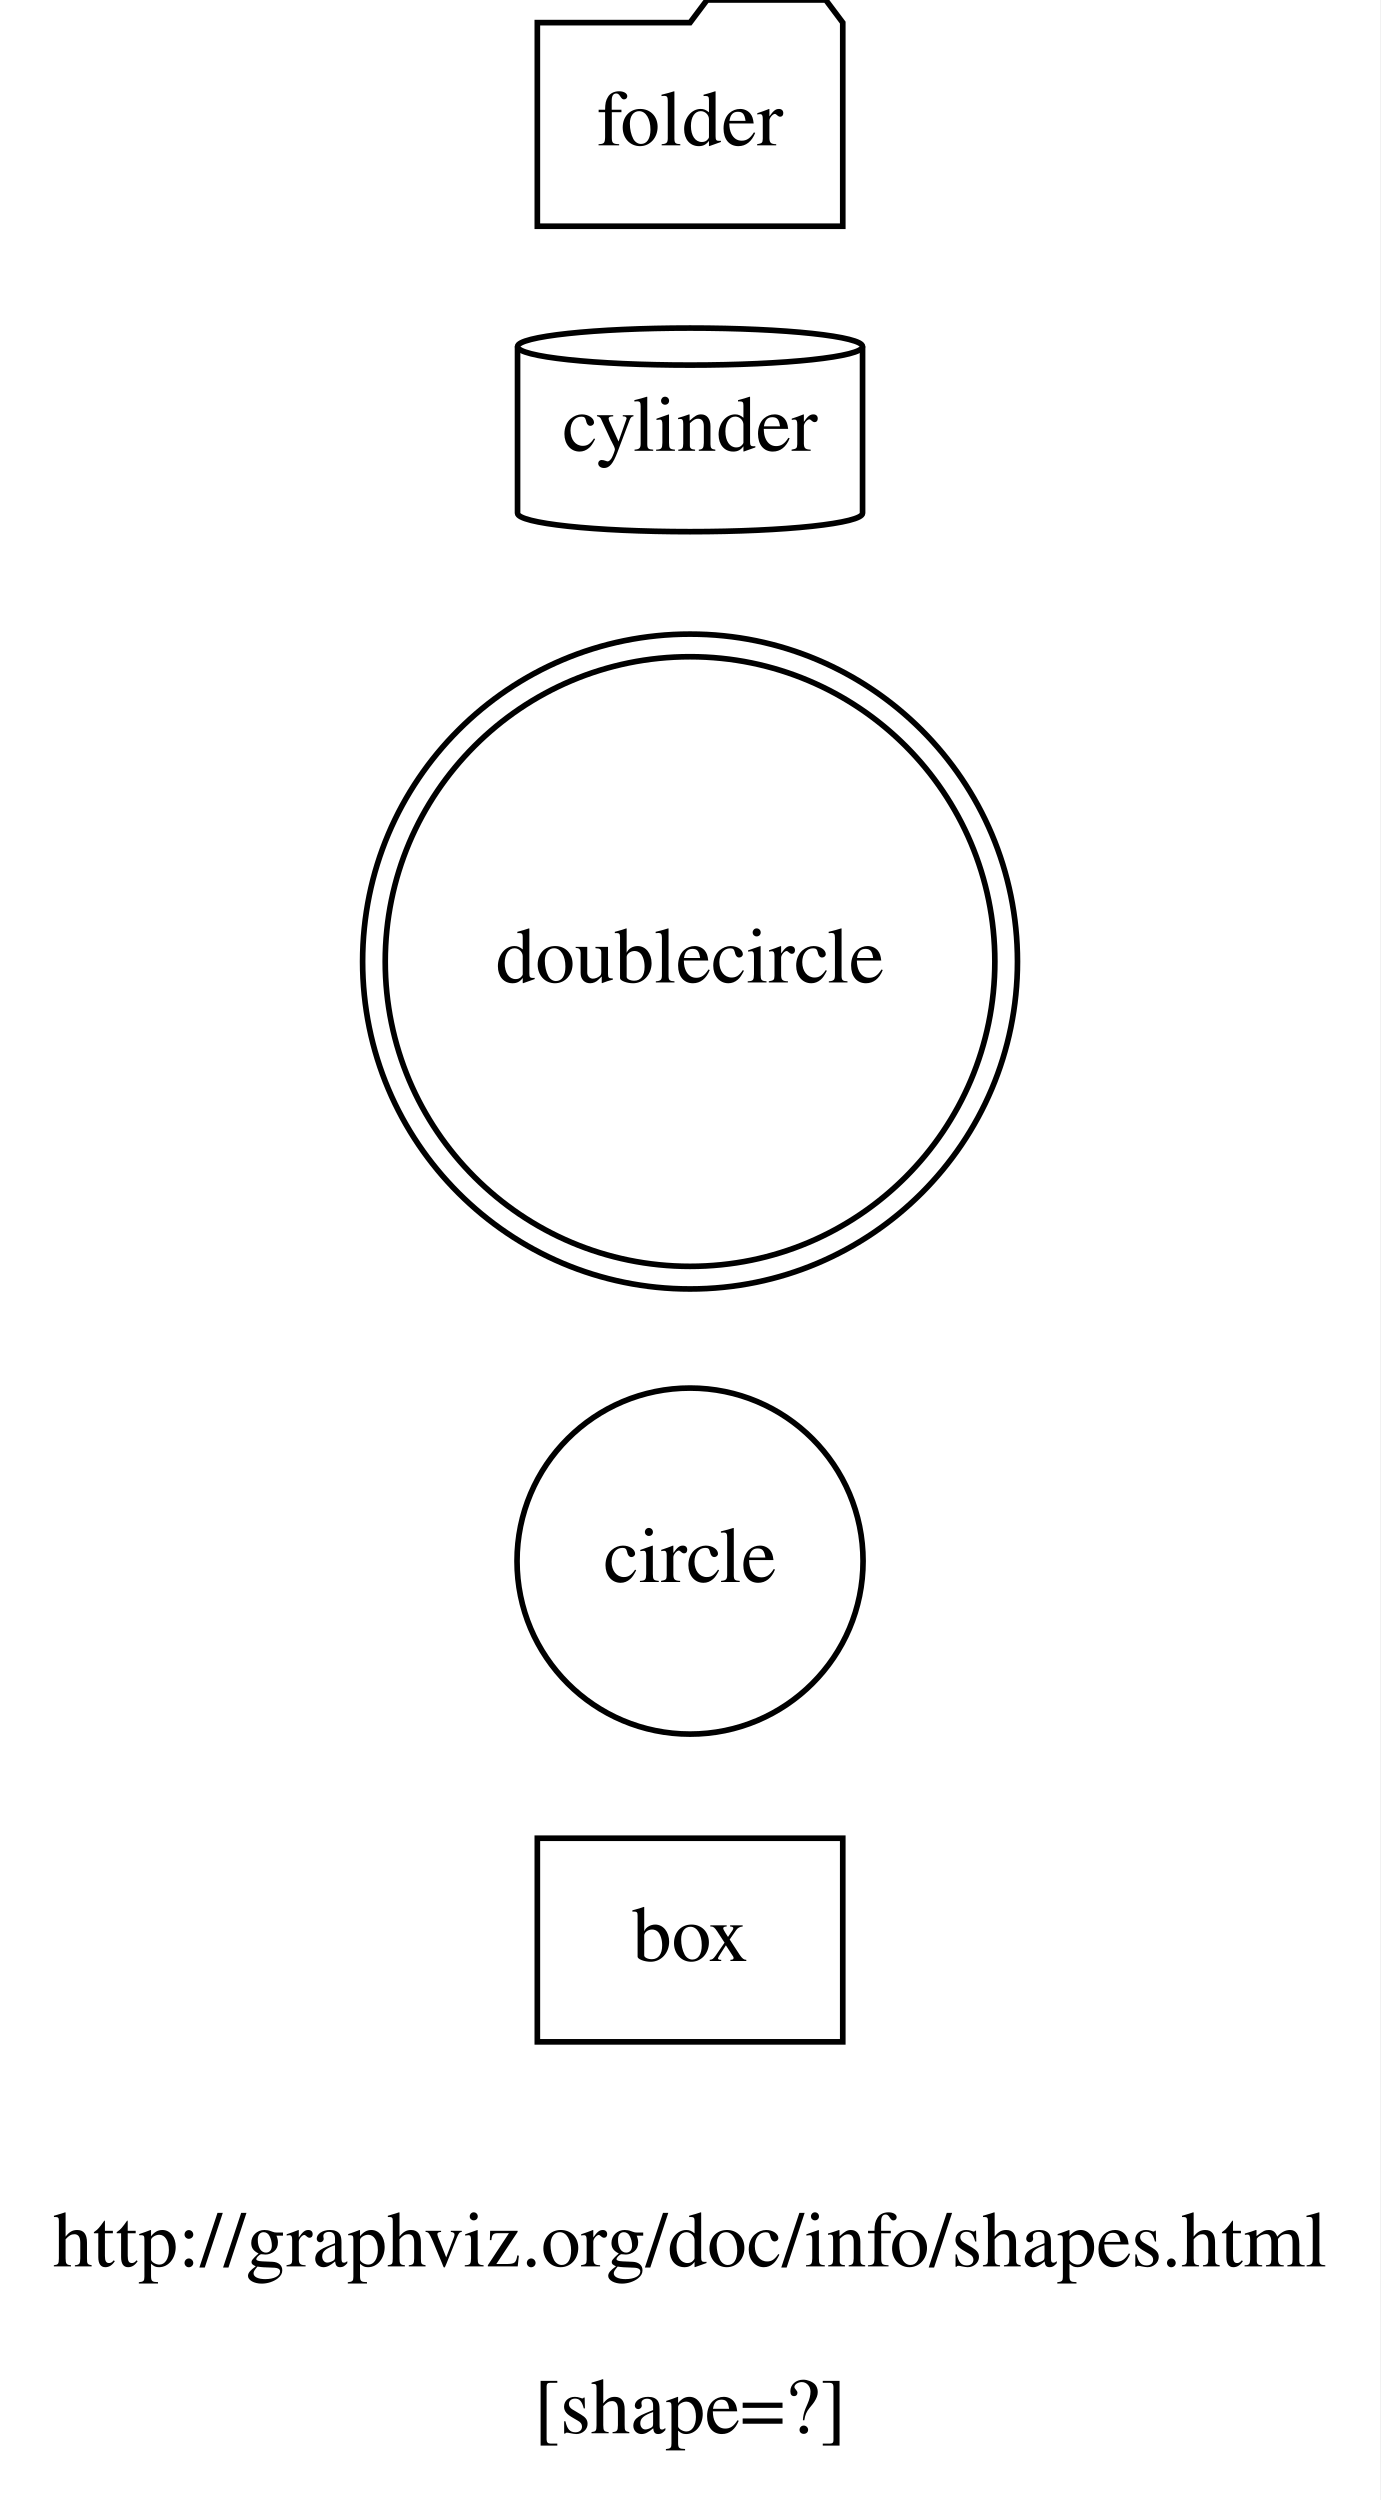
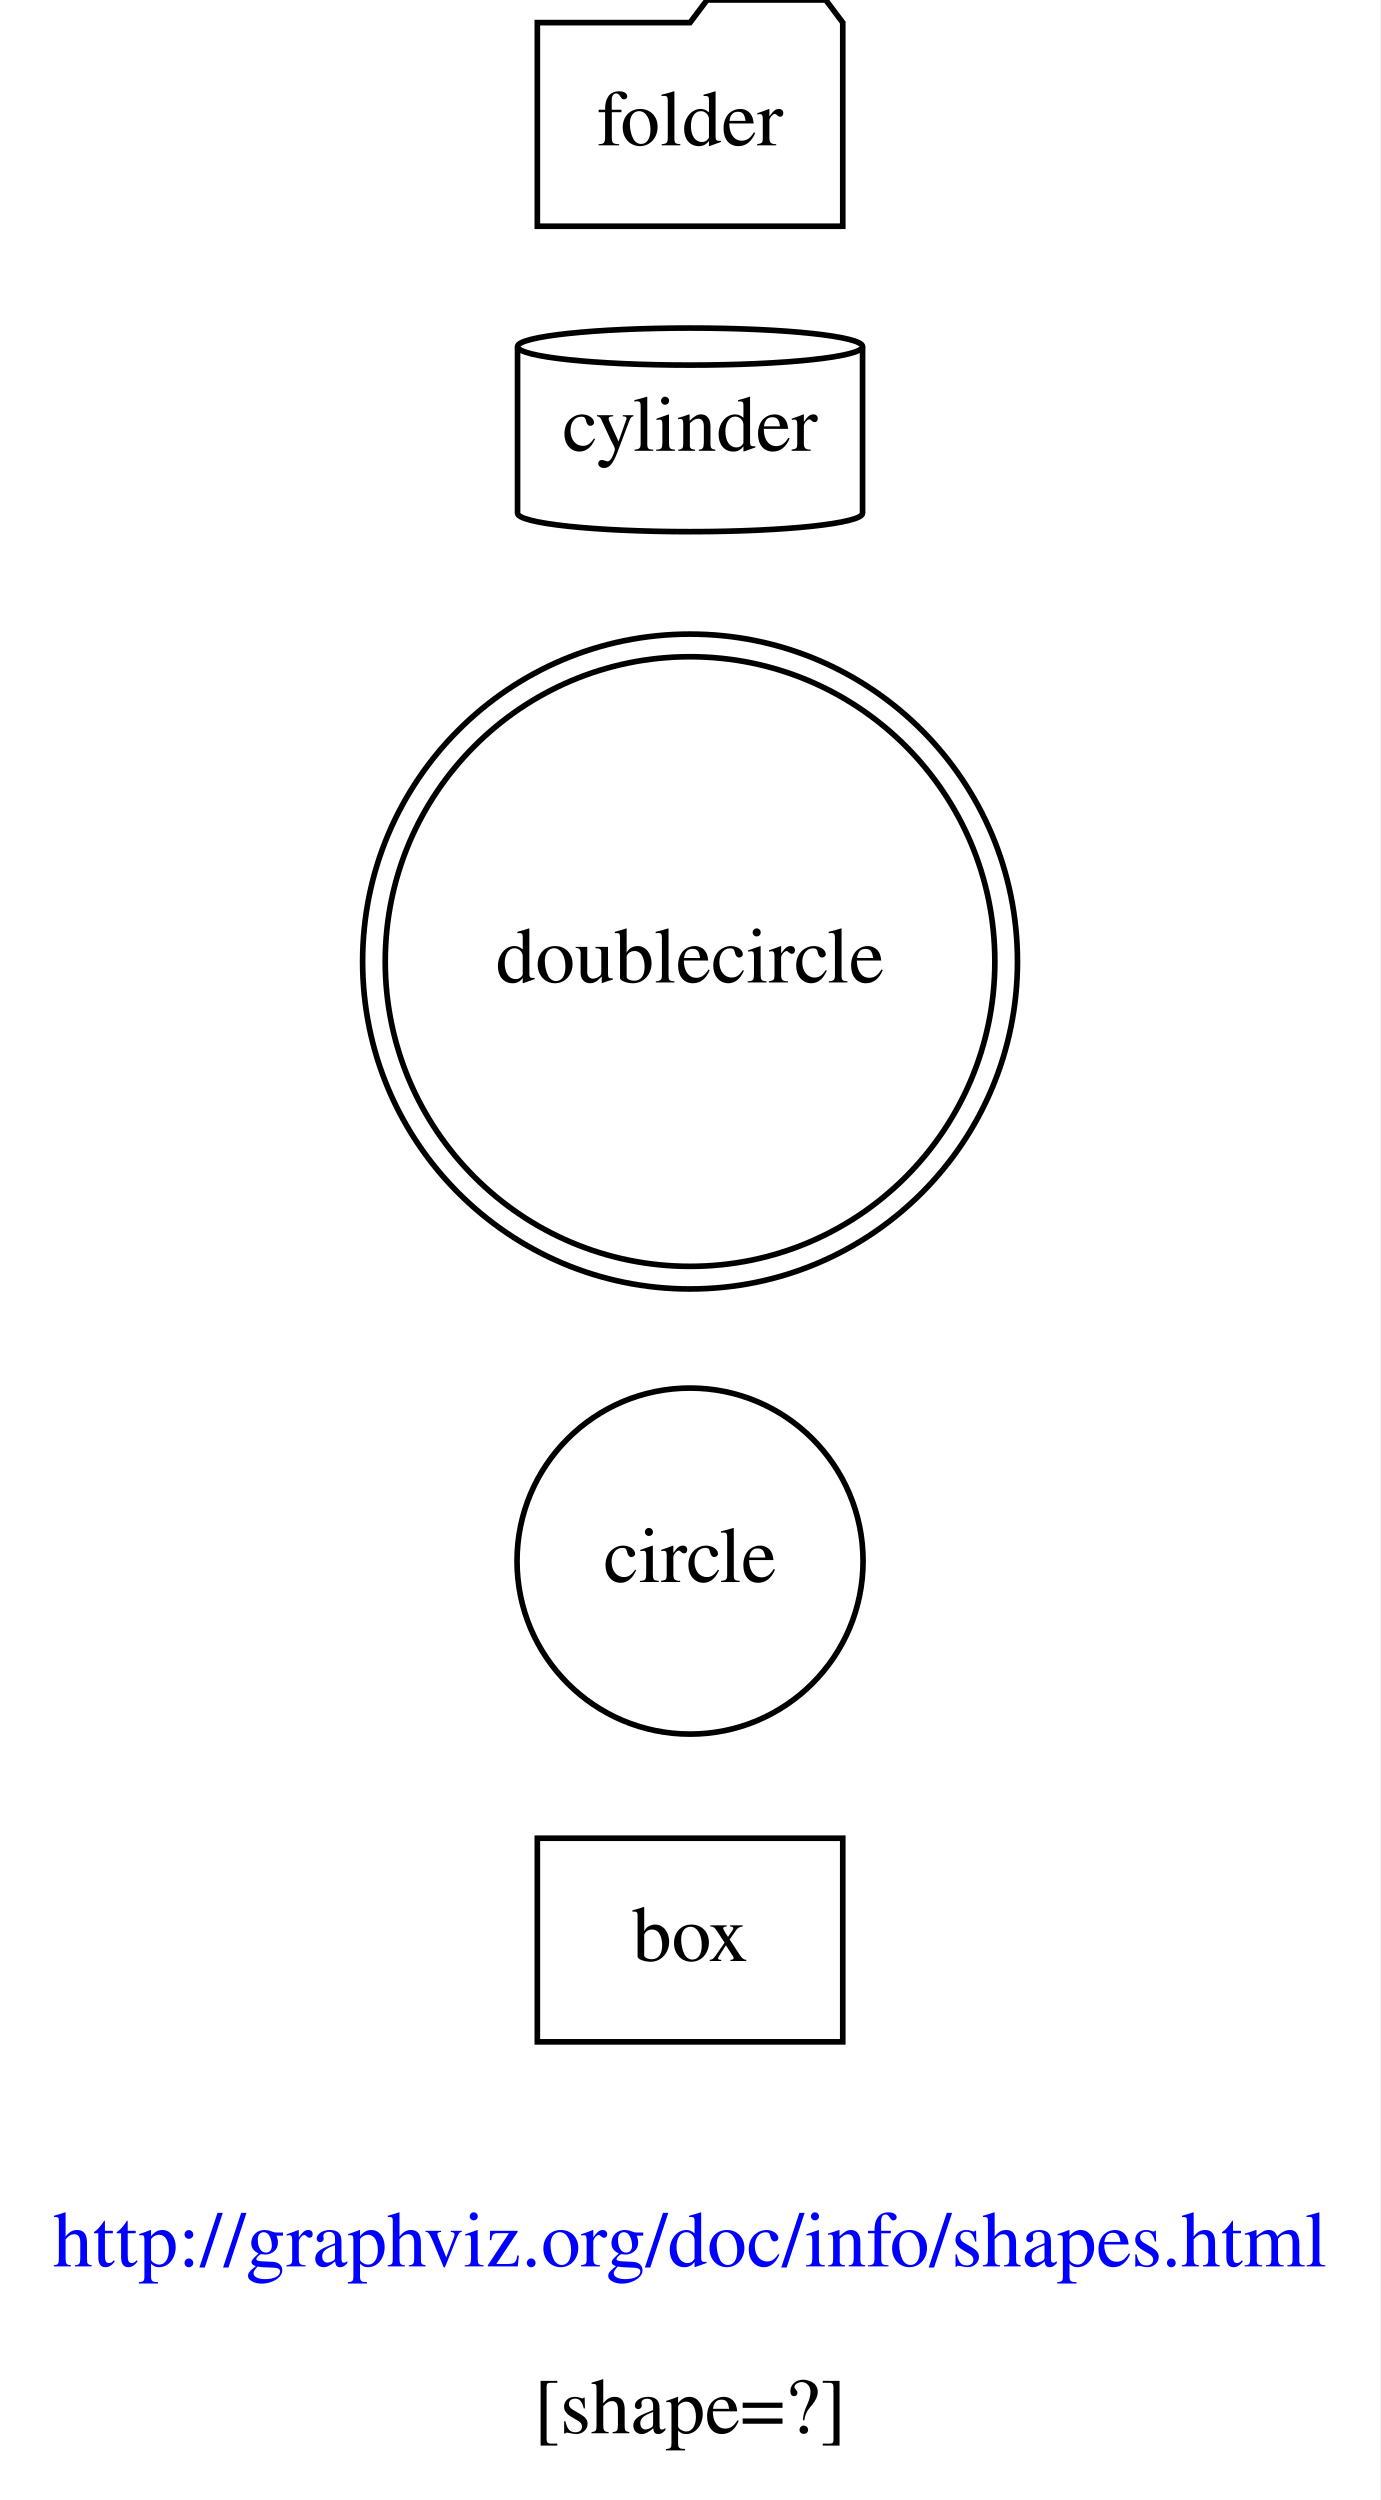
- <svg xmlns="http://www.w3.org/2000/svg" width="244pt" height="442pt" viewBox="0.00 0.00 244.00 442.00">
+ <svg xmlns="http://www.w3.org/2000/svg" xmlns:xlink="http://www.w3.org/1999/xlink" width="244pt" height="442pt" viewBox="0.00 0.00 244.00 442.00">
  <g id="graph0" class="graph" transform="scale(1 1) rotate(0) translate(4 438)">
    <polygon fill="white" stroke="transparent" points="-4,4 -4,-438 240,-438 240,4 -4,4" />
    <text text-anchor="middle" x="118" y="-7.8" font-family="Times,serif" font-size="14.00">[shape=?]</text>
    <g id="node1" class="node">
-       <text text-anchor="middle" x="118" y="-37.3" font-family="Times,serif" font-size="14.00">http://graphviz.org/doc/info/shapes.html</text>
+       <g id="a_node1">
+         <a xlink:href="http://graphviz.org/doc/info/shapes.html" xlink:title="http://graphviz.org/doc/info/shapes.html">
+           <text text-anchor="middle" x="118" y="-37.3" font-family="Times,serif" font-size="14.00" fill="blue">http://graphviz.org/doc/info/shapes.html</text>
+         </a>
+       </g>
    </g>
    <g id="node2" class="node">
      <polygon fill="none" stroke="black" points="145,-113 91,-113 91,-77 145,-77 145,-113" />
      <text text-anchor="middle" x="118" y="-91.3" font-family="Times,serif" font-size="14.00">box</text>
    </g>
    <g id="node3" class="node">
      <ellipse fill="none" stroke="black" cx="118" cy="-162" rx="30.59" ry="30.59" />
      <text text-anchor="middle" x="118" y="-158.3" font-family="Times,serif" font-size="14.00">circle</text>
    </g>
    <g id="node4" class="node">
      <ellipse fill="none" stroke="black" cx="118" cy="-268" rx="53.89" ry="53.89" />
      <ellipse fill="none" stroke="black" cx="118" cy="-268" rx="57.89" ry="57.89" />
      <text text-anchor="middle" x="118" y="-264.3" font-family="Times,serif" font-size="14.00">doublecircle</text>
    </g>
    <g id="node5" class="node">
      <path fill="none" stroke="black" d="M148.5,-376.73C148.5,-378.53 134.83,-380 118,-380 101.17,-380 87.5,-378.53 87.5,-376.73 87.5,-376.73 87.5,-347.27 87.5,-347.27 87.5,-345.47 101.17,-344 118,-344 134.83,-344 148.5,-345.47 148.5,-347.27 148.5,-347.27 148.5,-376.73 148.5,-376.73" />
      <path fill="none" stroke="black" d="M148.5,-376.73C148.5,-374.92 134.83,-373.45 118,-373.45 101.17,-373.45 87.5,-374.92 87.5,-376.73" />
      <text text-anchor="middle" x="118" y="-358.3" font-family="Times,serif" font-size="14.00">cylinder</text>
    </g>
    <g id="node6" class="node">
      <polygon fill="none" stroke="black" points="145,-434 142,-438 121,-438 118,-434 91,-434 91,-398 145,-398 145,-434" />
      <text text-anchor="middle" x="118" y="-412.3" font-family="Times,serif" font-size="14.00">folder</text>
    </g>
  </g>
</svg>
